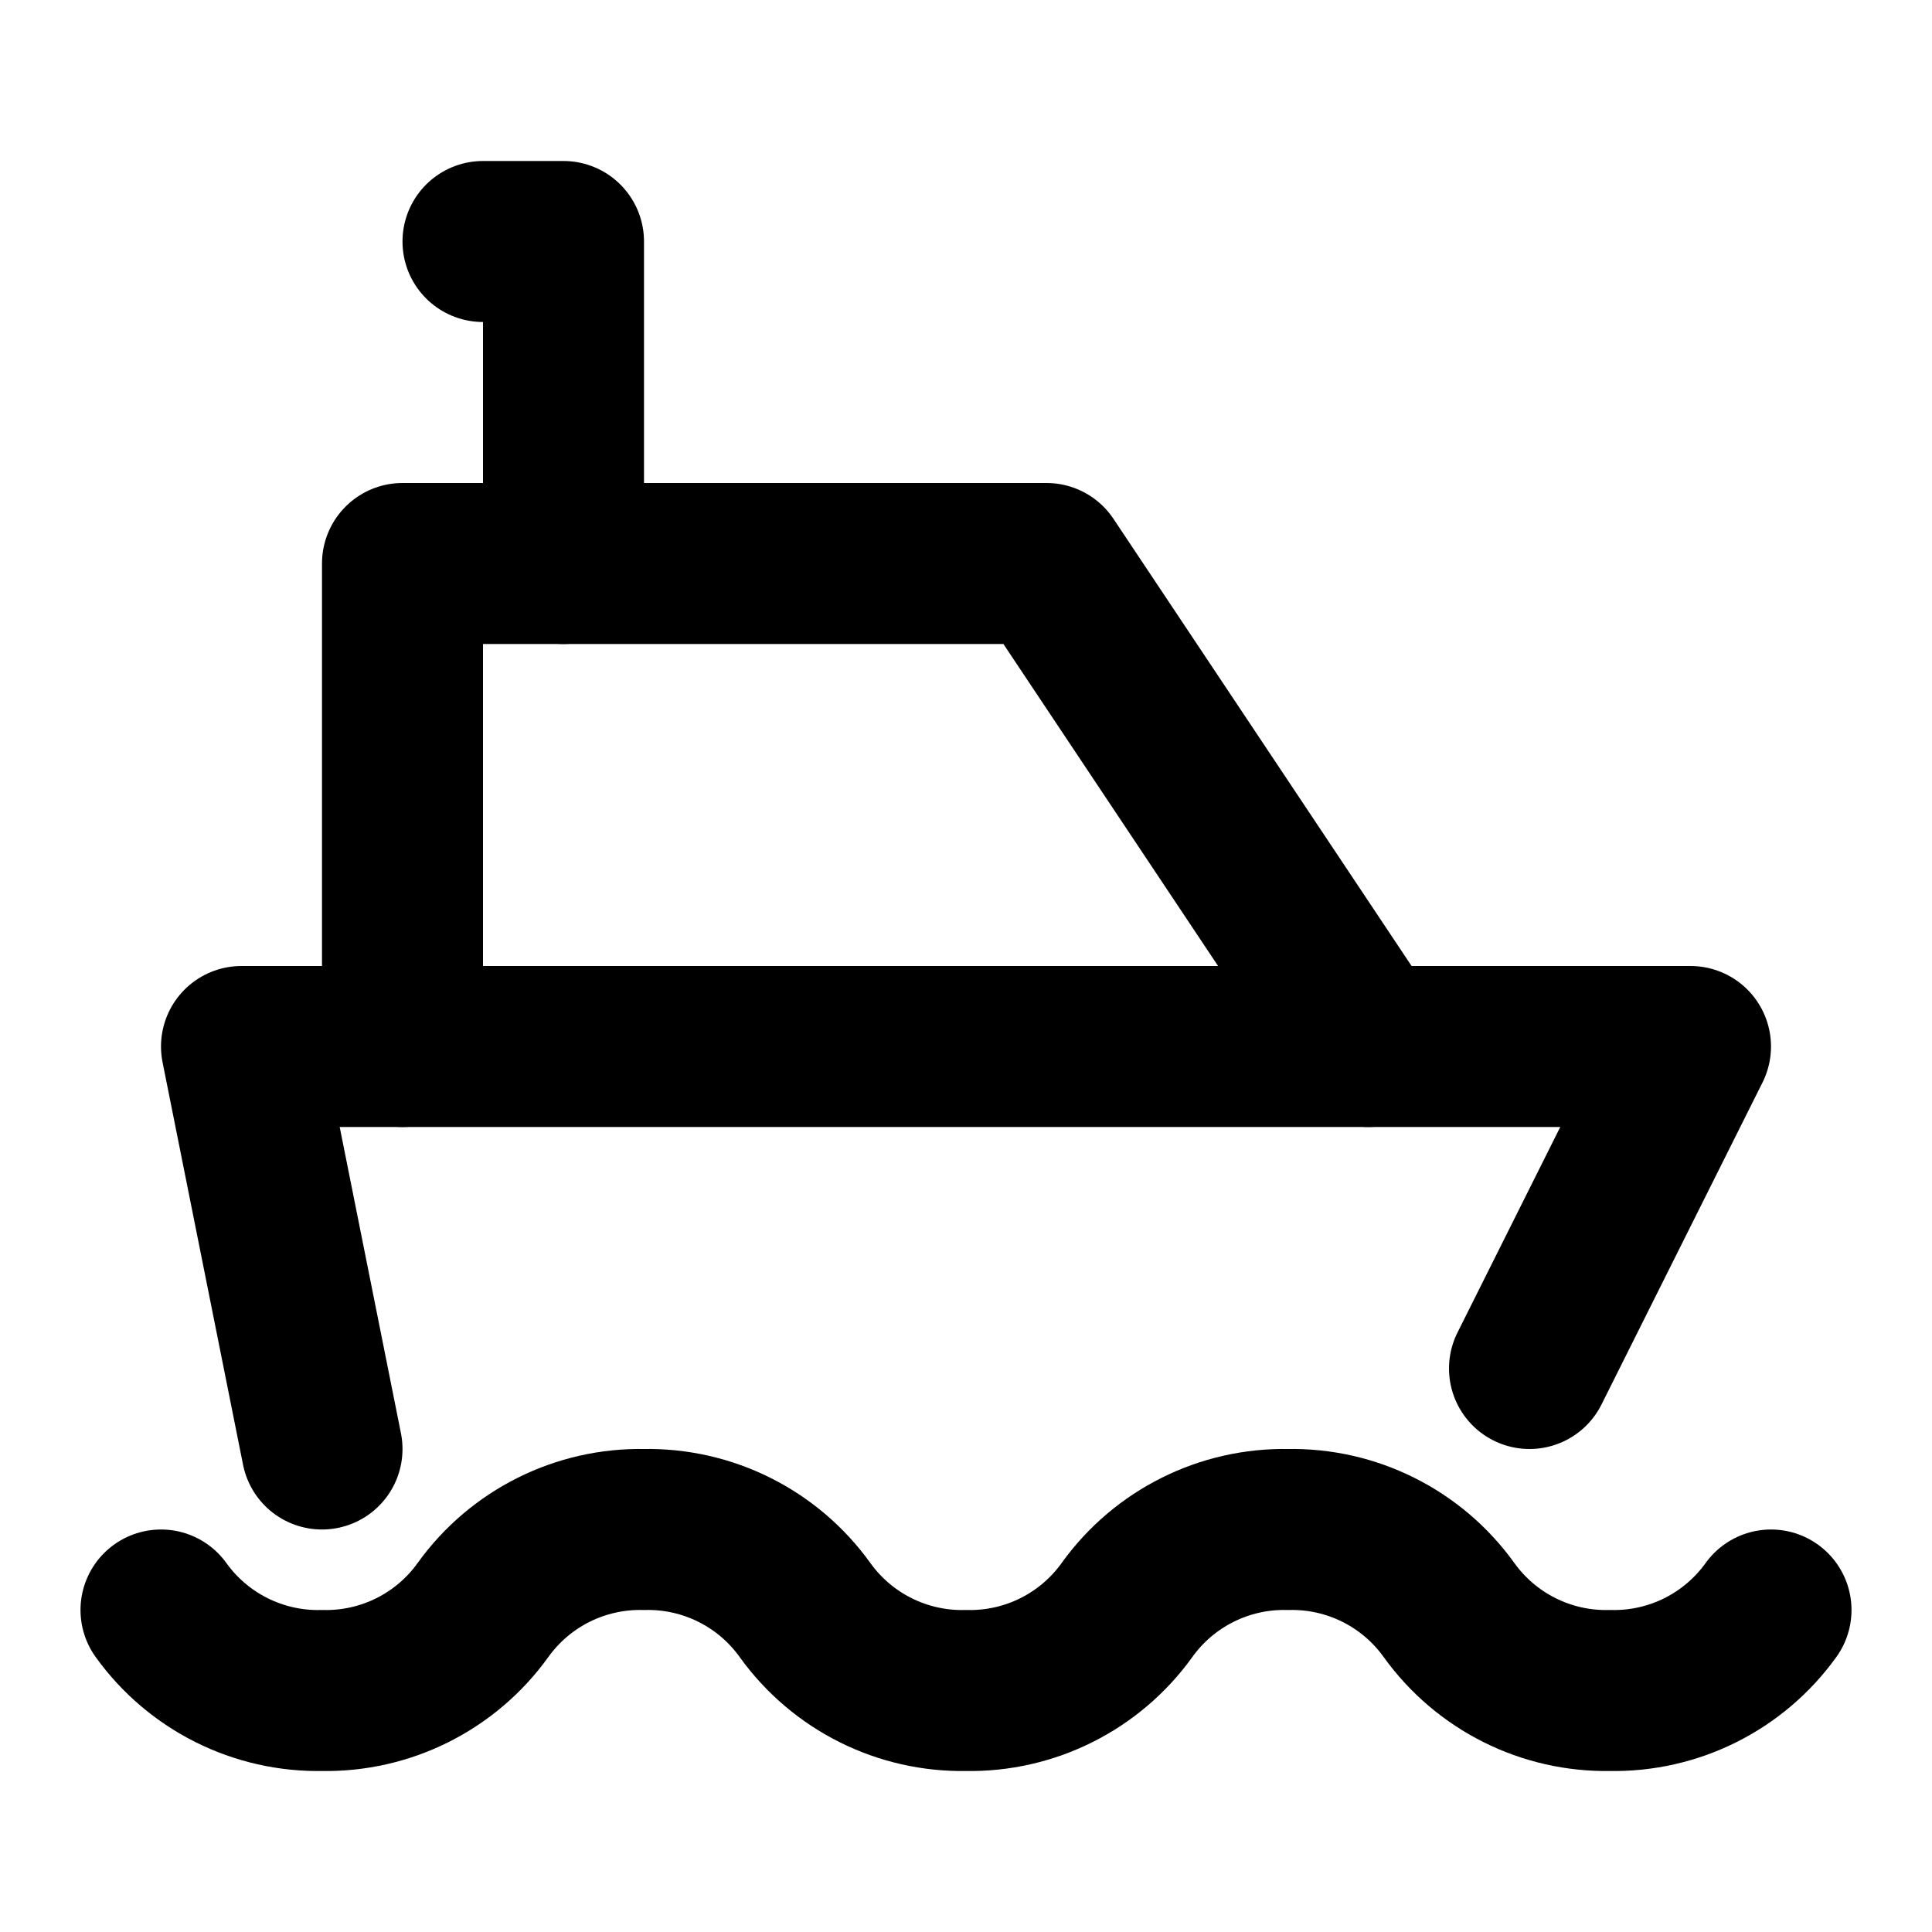
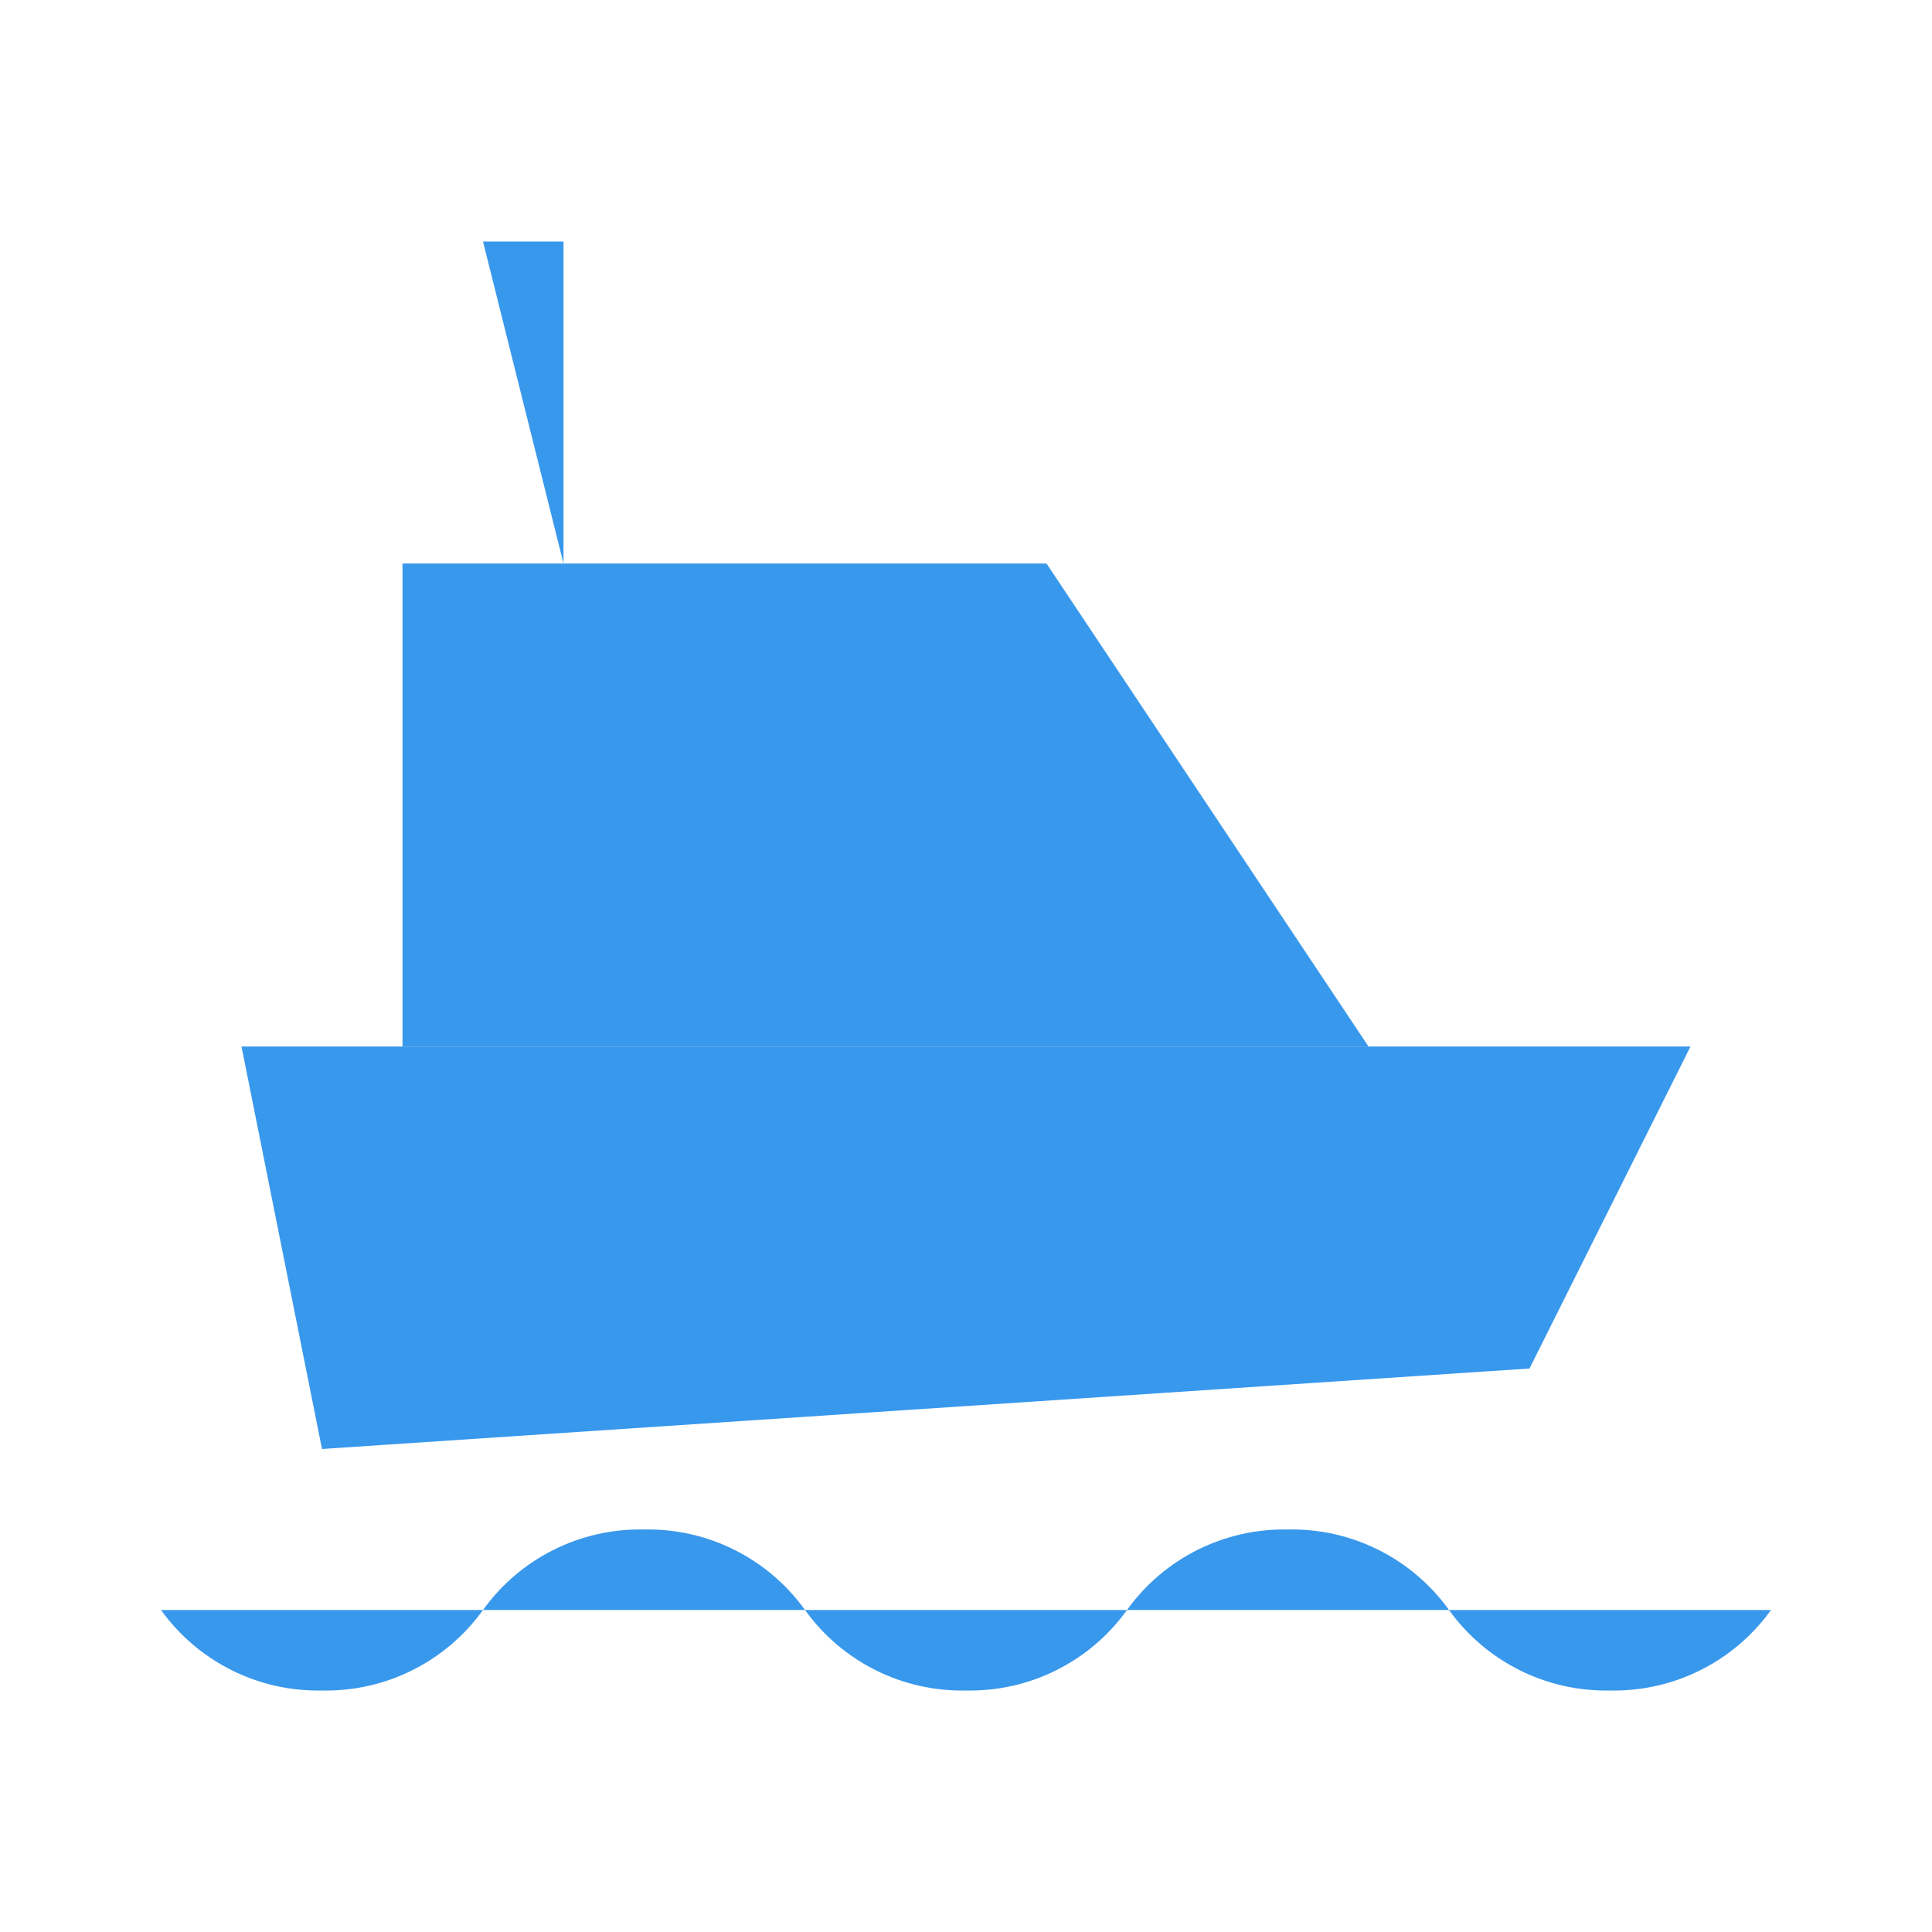
- <svg xmlns="http://www.w3.org/2000/svg" class="icon icon-tabler icon-tabler-ship" width="24" height="24" viewBox="0 0 24 24" stroke-width="2" stroke="currentColor" fill="none" stroke-linecap="round" stroke-linejoin="round">
+ <svg xmlns="http://www.w3.org/2000/svg" class="icon icon-tabler icon-tabler-ship" width="24" height="24" viewBox="0 0 24 24" stroke-width="2" stroke="none" fill="#3898ec" stroke-linecap="round" stroke-linejoin="round">
  <path stroke="none" d="M0 0h24v24H0z" fill="none" />
  <path d="M2 20a2.4 2.4 0 0 0 2 1a2.4 2.4 0 0 0 2 -1a2.4 2.4 0 0 1 2 -1a2.4 2.4 0 0 1 2 1a2.4 2.4 0 0 0 2 1a2.4 2.4 0 0 0 2 -1a2.4 2.4 0 0 1 2 -1a2.4 2.4 0 0 1 2 1a2.4 2.4 0 0 0 2 1a2.4 2.4 0 0 0 2 -1" />
  <path d="M4 18l-1 -5h18l-2 4" />
  <path d="M5 13v-6h8l4 6" />
  <path d="M7 7v-4h-1" />
</svg>
